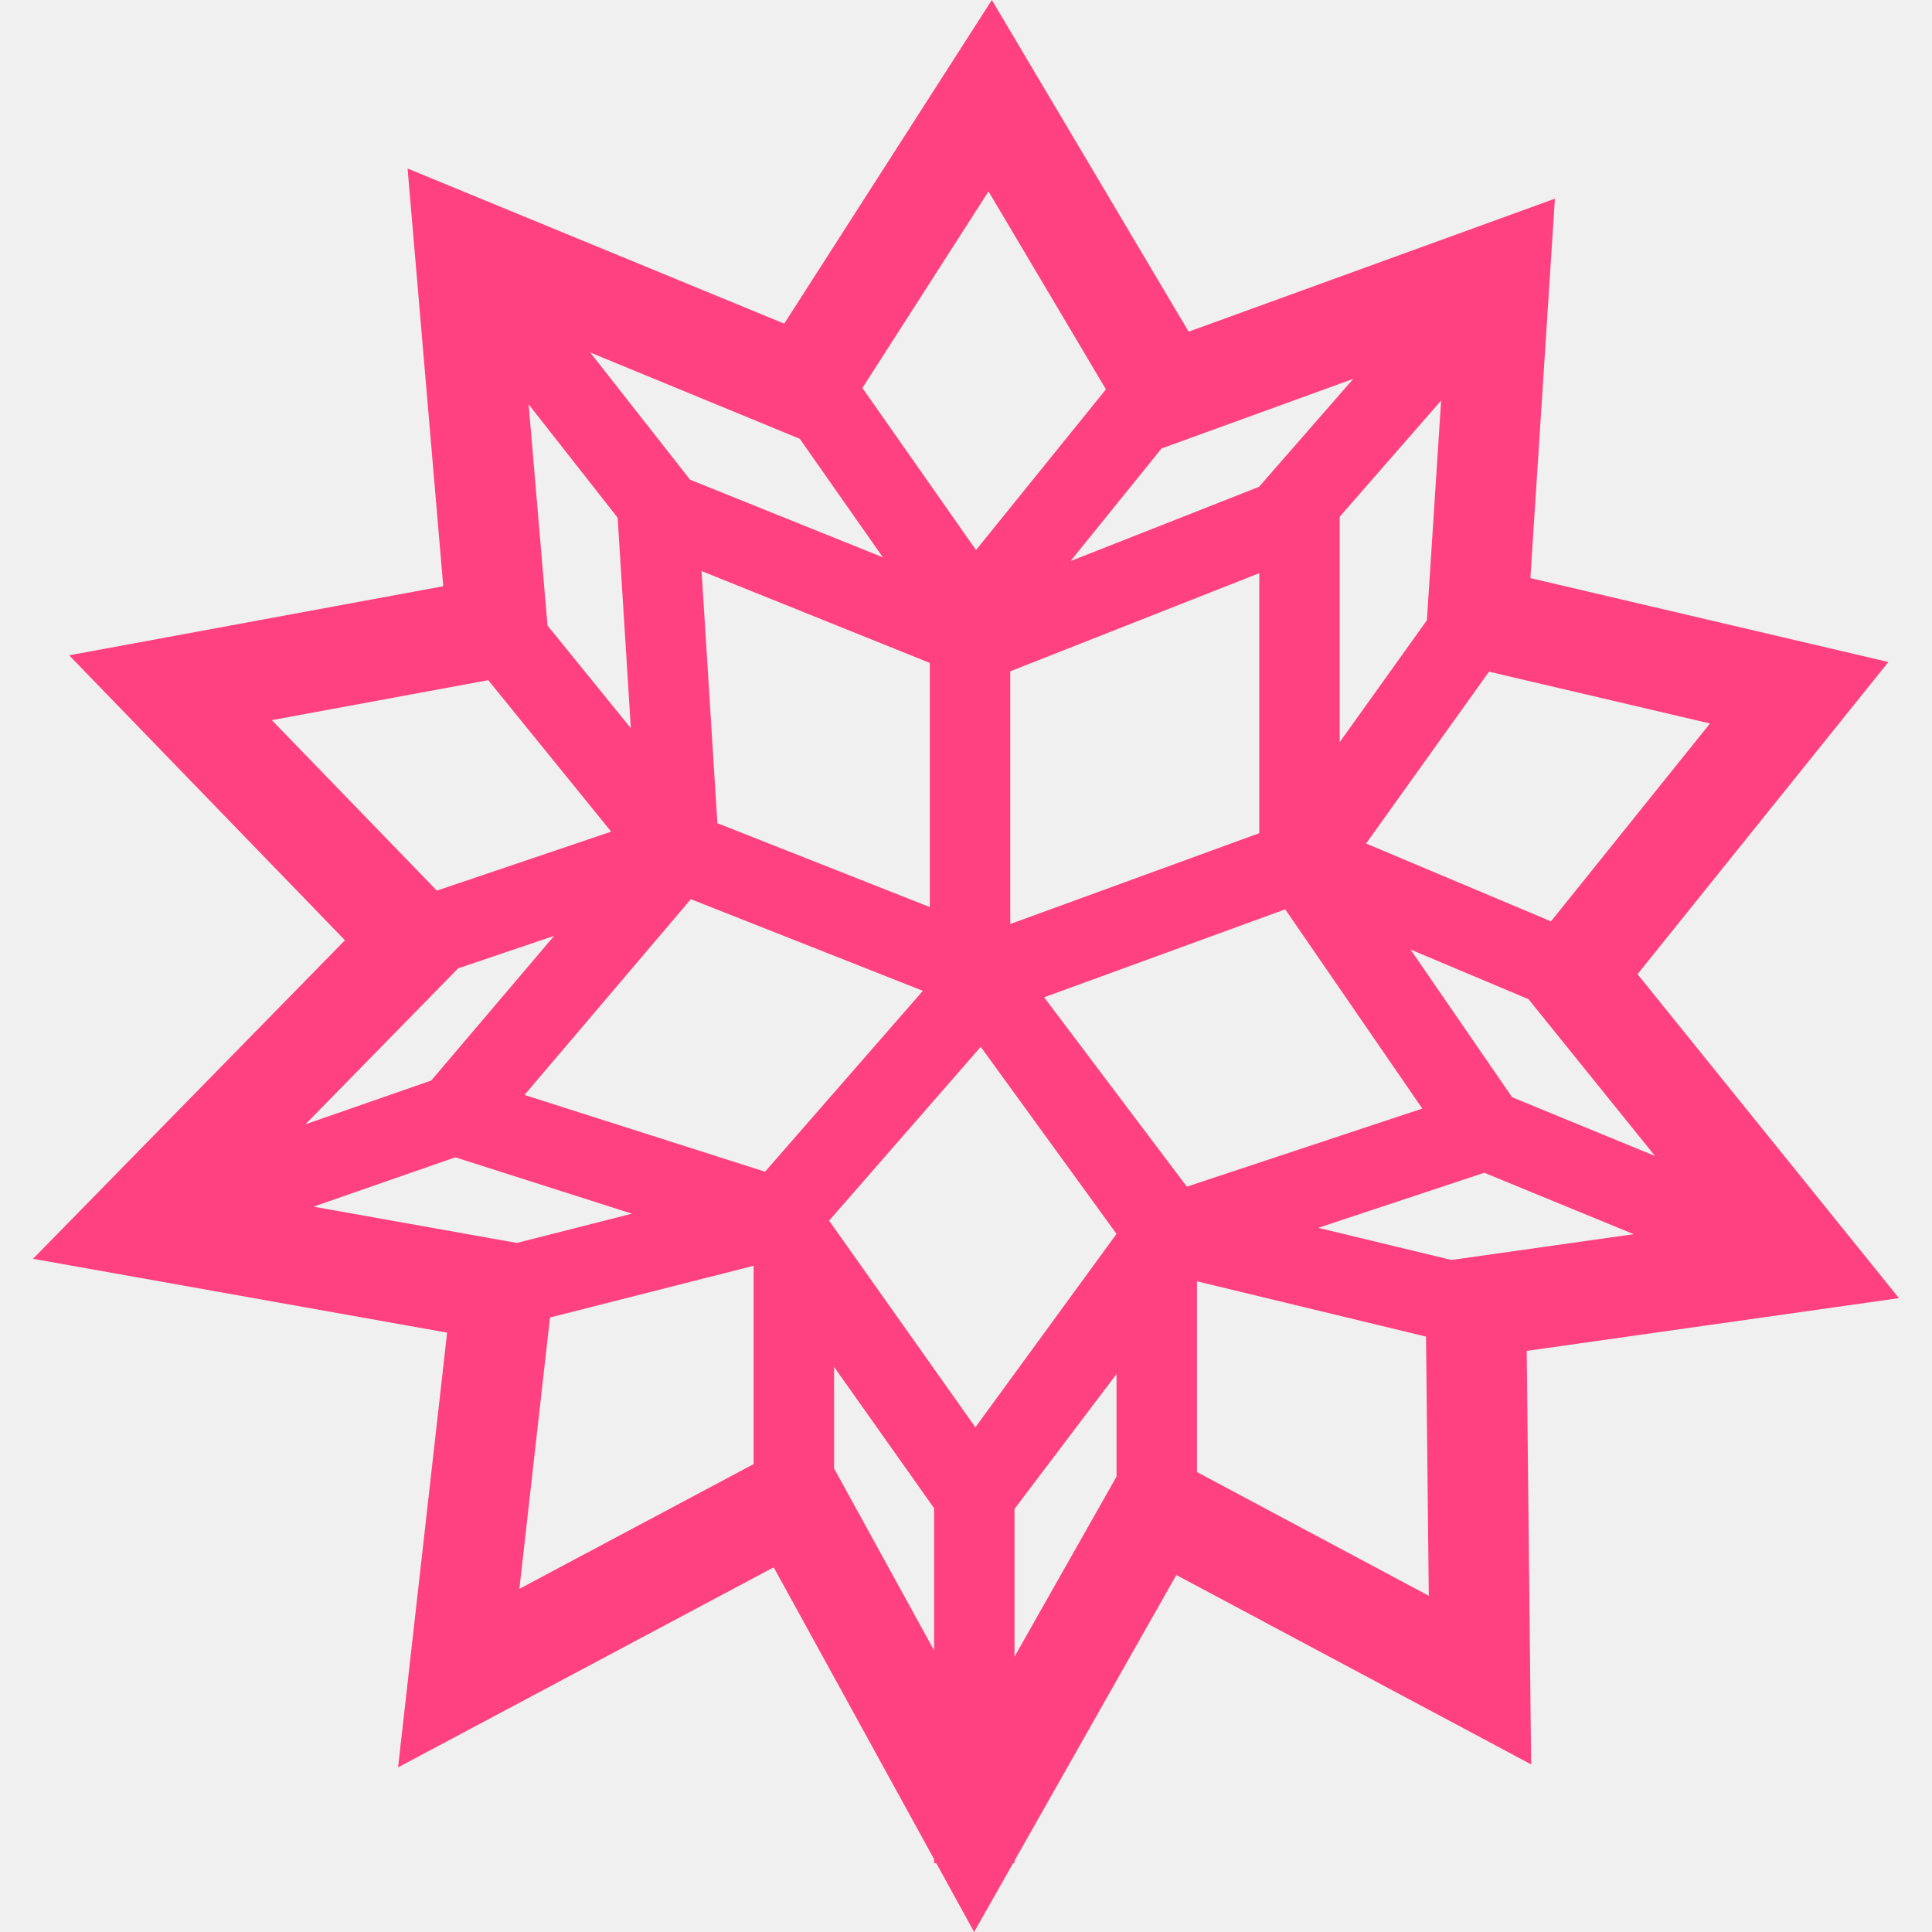
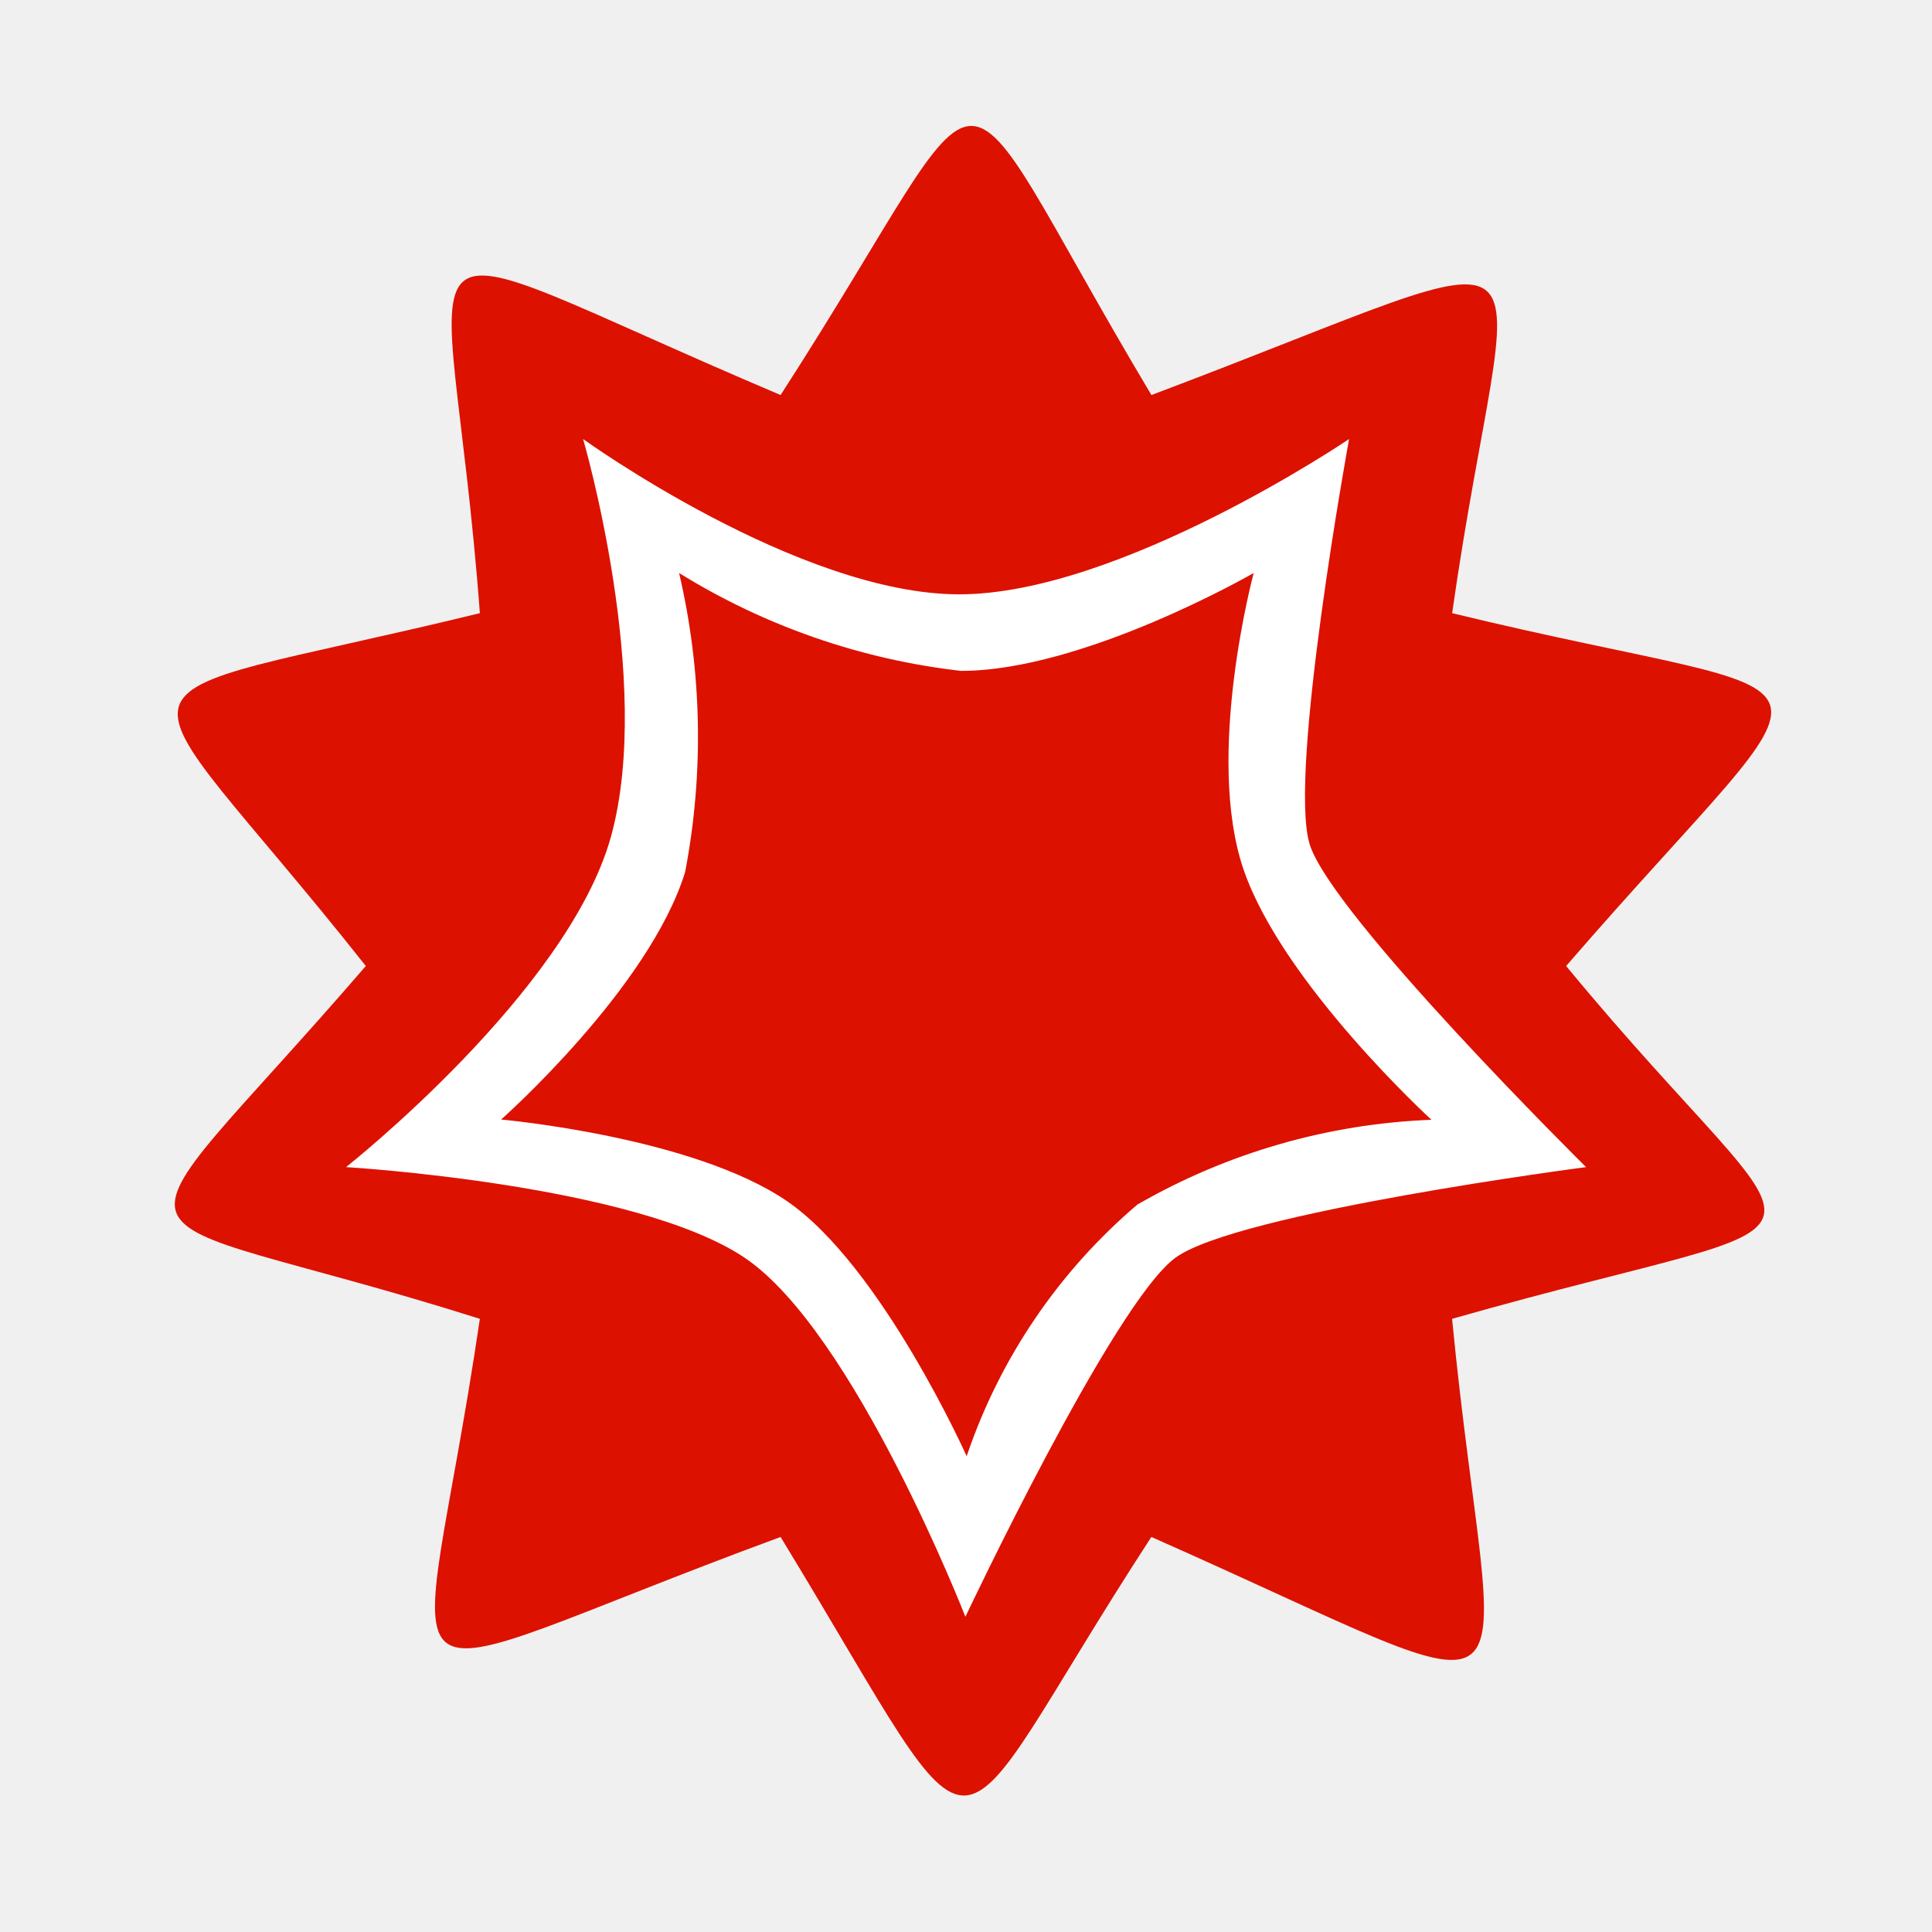
- <svg xmlns="http://www.w3.org/2000/svg" version="1.1" x="0px" y="0px" width="16px" height="16px" viewBox="0 0 512 512">
-   <path fill="#FF4081" data-iconColor="Mathematica" d="M503.243,344.02l-69.284-85.848l66.479-82.731l-94.871-22.236l6.5-100.554l-97.067,35.246L262.847,0l-55.025,85.77l-99.81-41.11l9.453,110.701l-99.143,18.304l73.093,75.51l-82.658,84.417l109.733,19.572l-12.997,115.208l99.544-53.017l42.505,77.343v1.058h0.582L258.15,512l10.334-18.245h0.373v-0.659l42.88-75.707l94.028,50.191l-1.166-109.582L503.243,344.02z M349.345,325.387l44.006-14.593l39.593,16.275l-48.297,6.84L349.345,325.387z M295.891,326.991l-37.405,51.26l-38.767-54.764l40.185-46.065L295.891,326.991z M333.723,151.897v68.902l-65.99,24.075V177.898L333.723,151.897z M246.418,175.688v64.702l-56.306-22.237l-4.188-66.82L246.418,175.688z M183.081,238.293l61.486,24.285l-41.823,47.938L138.996,290.176L183.081,238.293z M276.699,264.294l63.897-23.312l36.325,52.8l-62.393,20.698L276.699,264.294z M438.602,306.35l-37.874-15.568l-26.939-39.157l31.276,13.167L438.602,306.35z M453.167,191.73l-42.141,52.441l-49.004-20.628l32.58-45.539L453.167,191.73z M378.142,164.375l-23.104,32.295v-59.739l26.873-30.783L378.142,164.375z M358.629,100.402l-24.981,28.616l-49.955,19.681l24.133-29.853L358.629,100.402z M261.962,50.722l31.12,52.457l-34.427,42.591l-30.115-42.95L261.962,50.722z M211.949,116.286l22.026,31.415l-51.091-20.57l-26.48-33.723L211.949,116.286z M163.682,137.195l3.498,55.796l-22.083-27.21l-5.008-58.633L163.682,137.195z M72.03,190.843l57.363-10.589l32.575,40.141l-46.197,15.631L72.03,190.843z M121.414,256.619l25.443-8.609l-32.581,38.347l-33.335,11.597L121.414,256.619z M83.068,319.779l37.59-13.077l46.813,14.936l-30.503,7.753L83.068,319.779z M145.755,349.153L199.722,335.438v52.562l-62.079,33.059L145.755,349.153z M221.037,389.151V362.241l26.506,37.443v37.698L221.037,389.151z M268.857,399.868l27.034-35.735v27.172l-27.034,47.726V399.868z M317.206,390.107v-50.547l60.705,14.654l0.731,68.686L317.206,390.107z" />
+ <svg xmlns="http://www.w3.org/2000/svg" width="800px" height="800px" viewBox="0 0 32 32" version="1.1" id="svg10687">
+   <defs id="defs10691" />
+   <path d="m 25.94,16 c 4.691,-5.42 4.935,-4.186 -1.888,-5.844 0.954,-6.704 2.228,-6.327 -4.981,-3.613 -3.588,-6.009 -2.347,-5.876 -6.142,0 C 6.052,3.627 7.434,3.251 7.948,10.156 1.324,11.771 1.898,10.743 6.059,16 c -4.446,5.156 -4.547,3.81 1.889,5.844 -1.015,6.887 -2.116,6.225 4.981,3.613 3.588,5.886 2.54,5.531 6.141,0 6.836,3.022 5.654,3.333 4.981,-3.613 6.95,-1.982 6.184,-0.638 1.889,-5.844 z" style="fill:#dd1100" id="path10683" />
+   <path d="m 17.453,17.993 c -11.635,-11.995 -5.818,-5.998 0,0 z m 4.238,-4.015 c -0.357,-1.175 0.654,-6.706 0.654,-6.706 0,0 -3.795,2.572 -6.457,2.572 -2.662,0 -6.23,-2.572 -6.23,-2.572 0,0 1.175,4.015 0.461,6.587 -0.714,2.572 -4.387,5.472 -4.387,5.472 0,0 4.788,0.283 6.6,1.5 1.812,1.217 3.658,5.948 3.658,5.948 0,0 2.454,-5.2 3.48,-5.948 1.026,-0.748 6.8,-1.5 6.8,-1.5 0,0 -4.223,-4.178 -4.58,-5.353 z m -2.84,5.963 c -1.309,1.109 -2.29,2.553 -2.84,4.178 0,0 -1.413,-3.152 -2.974,-4.223 C 11.476,18.825 8.3,18.543 8.3,18.543 c 0,0 2.454,-2.171 3.048,-4.1 0.314,-1.639 0.28,-3.327 -0.1,-4.952 1.418,0.878 3.012,1.432 4.669,1.621 2.037,0 4.848,-1.621 4.848,-1.621 0,0 -0.818,3.033 -0.164,4.922 0.654,1.889 3.108,4.134 3.108,4.134 -1.71,0.066 -3.379,0.546 -4.862,1.4 z" style="fill:#ffffff" id="path10685" />
</svg>
